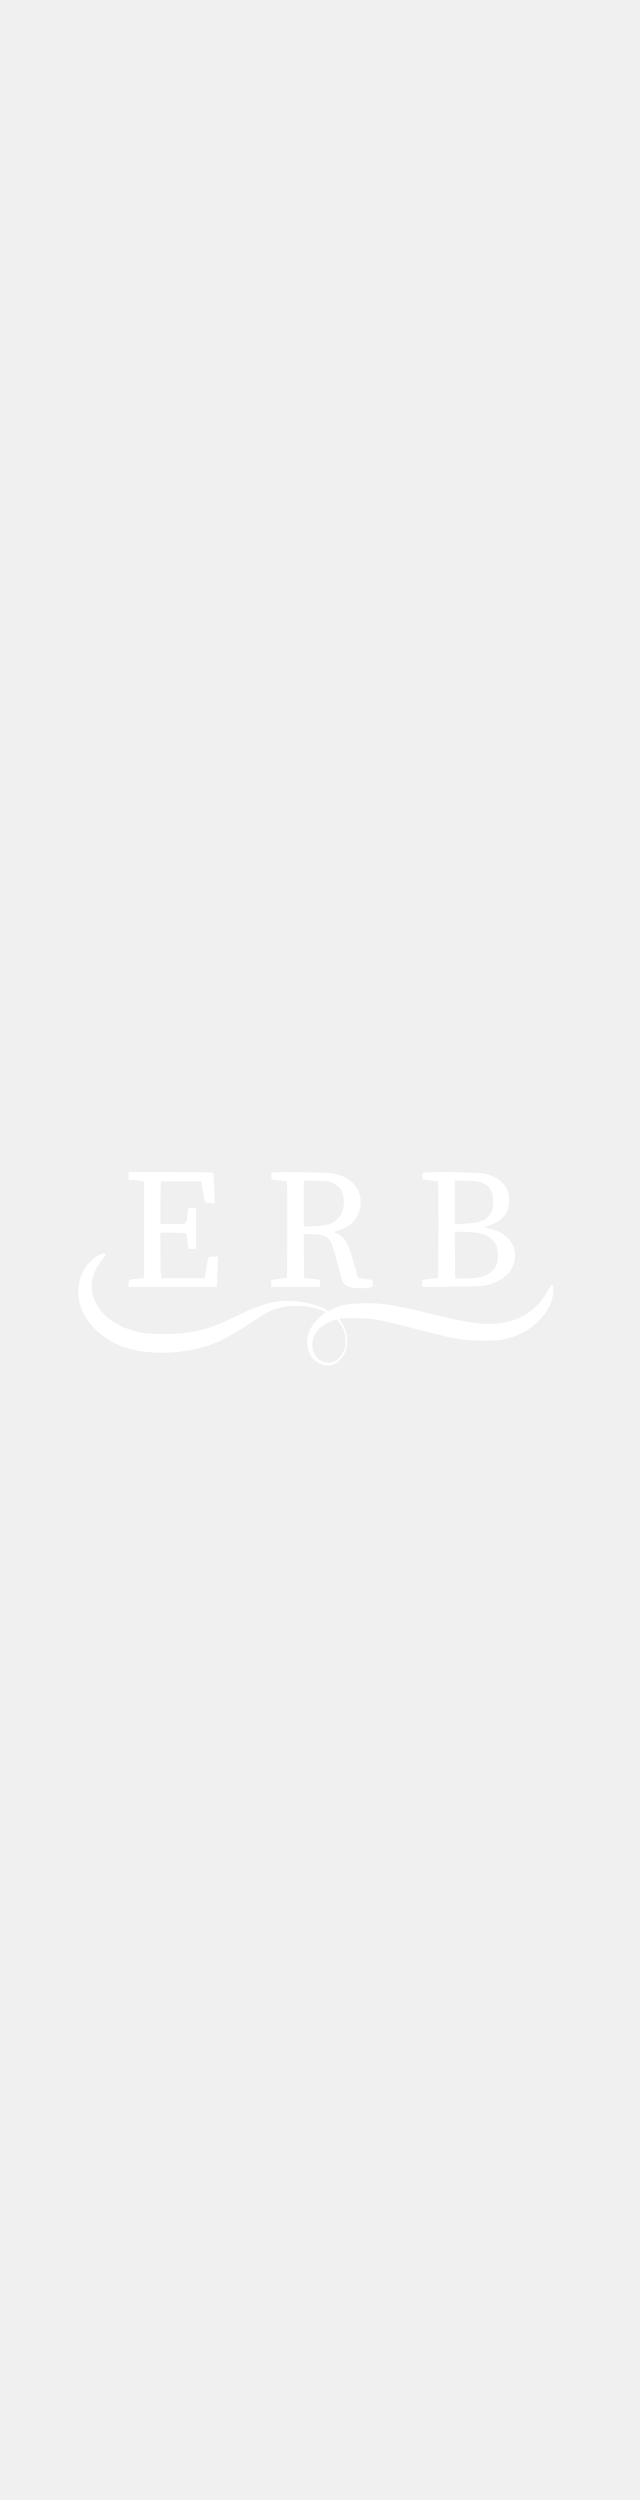
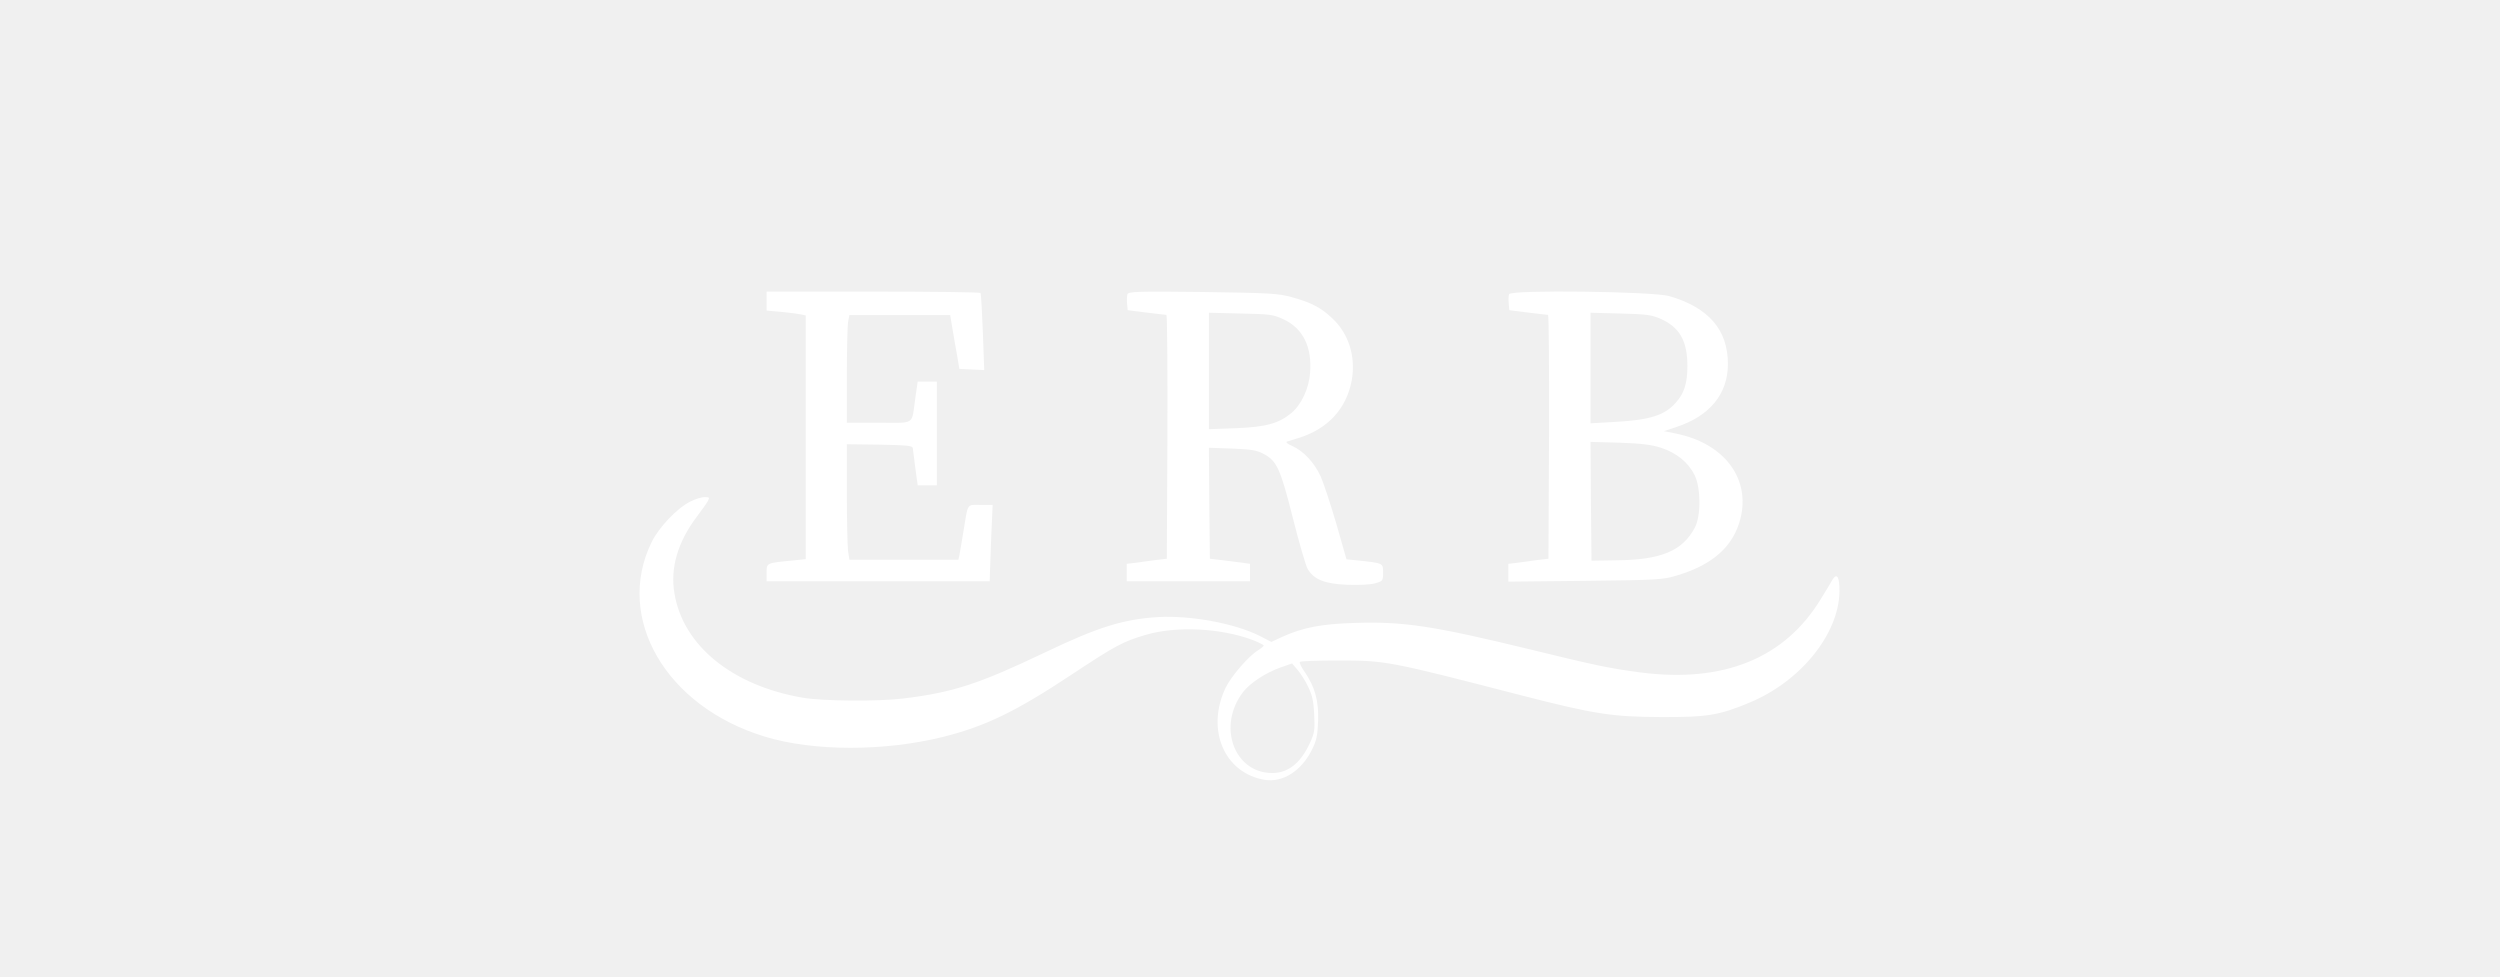
- <svg xmlns="http://www.w3.org/2000/svg" width="128pt" height="500pt" version="1.0" viewBox="0 0 826 499">
+ <svg xmlns="http://www.w3.org/2000/svg" width="128pt" height="50pt" version="1.0" viewBox="0 0 826 499">
  <g transform="translate(0 499) scale(.1 -.1)">
    <path fill="#ffffff" d="m1660 3451v-48l78-7c42-4 87-10 100-13l22-5v-623-622l-67-7c-135-13-133-12-133-62v-44h570 570l1 38c1 20 4 108 7 195l7 157h-62c-72 0-63 14-88-140-8-52-18-105-20-117l-5-23h-279-278l-7 46c-3 26-6 159-6 296v248l167-2c140-3 168-5 170-18 1-8 7-54 13-102l12-88h49 49v265 265h-49-49l-12-82c-20-144 3-128-186-128h-164v238c0 130 3 254 6 275l7 37h257 258l12-72c7-40 17-102 24-138l11-65 63-3 64-3-7 193c-4 106-9 196-12 201-2 4-249 7-549 7h-544v-49z" />
    <path fill="#ffffff" d="m3504 3487c-3-8-4-30-2-49l3-33 95-12c52-6 98-12 103-12 4-1 6-281 5-623l-3-623-60-7c-33-5-79-11-102-14l-43-5v-45-44h315 315v44 45l-42 6c-24 3-70 9-103 13l-60 7-3 284-2 283 117-4c96-4 126-8 160-26 70-36 88-75 152-329 32-127 66-244 76-261 32-53 86-75 199-80 60-2 118 0 144 7 41 12 42 13 42 55 0 49 2 48-126 62l-61 6-52 182c-29 99-65 208-80 242-33 71-87 129-145 155-26 11-35 20-26 23 8 2 33 10 55 17 152 46 248 150 275 296 21 121-15 237-99 316-59 56-110 82-209 109-70 19-112 21-454 26-331 4-379 2-384-11zm798-129c99-46 146-142 135-274-6-80-45-162-95-204-65-54-131-72-284-78l-138-5v298 297l163-4c150-3 166-5 219-30z" />
    <path fill="#ffffff" d="m5454 3487c-3-8-4-30-2-49l3-33 95-12c52-6 98-12 103-12 4-1 6-281 5-623l-3-623-60-7c-33-5-79-11-102-14l-43-5v-45-46l393 4c371 4 396 6 467 27 185 55 290 149 326 291 52 205-83 384-327 434l-64 13 66 22c169 56 261 169 261 321 0 175-99 289-300 347-83 24-809 33-818 10zm774-126c97-43 137-113 137-241 0-88-16-139-58-186-57-66-132-90-314-100l-123-7v283 282l153-4c132-3 159-7 205-27zm2-659c80-26 140-75 172-140 32-66 33-207 1-268-63-119-172-165-401-167l-127-2-3 304-2 303 147-4c113-4 164-10 213-26z" />
    <path fill="#ffffff" d="m1270 2427c-67-33-162-133-198-208-189-388 74-840 579-993 249-76 611-76 912-1 215 54 372 130 654 317 227 150 262 169 380 204 155 46 383 35 546-26 31-12 57-25 57-29 0-3-13-14-29-24-47-28-137-132-166-192-101-214-6-436 201-470 92-14 185 45 239 151 25 50 30 73 33 149 4 103-16 174-68 251-18 25-29 48-25 52s91 7 193 7c249 0 256-2 942-179 370-95 460-109 710-110 237-1 297 9 453 74 260 108 455 349 459 566 1 74-12 99-35 63-7-13-35-59-61-101-184-302-497-429-921-374-154 20-239 38-565 118-494 120-645 143-894 135-173-5-268-24-373-72l-54-25-60 31c-128 64-351 105-518 96-178-11-308-51-581-182-336-160-467-203-720-234-127-16-412-14-516 4-360 62-611 266-655 533-22 130 17 262 113 390 26 34 52 71 58 82 9 18 8 20-17 20-15 0-48-10-73-23zm3157-946c21-43 28-73 31-142 4-78 2-93-22-146-48-103-111-153-193-153-195 1-281 240-149 413 36 47 117 100 191 126l60 21 28-33c15-17 40-56 54-86z" />
  </g>
</svg>
